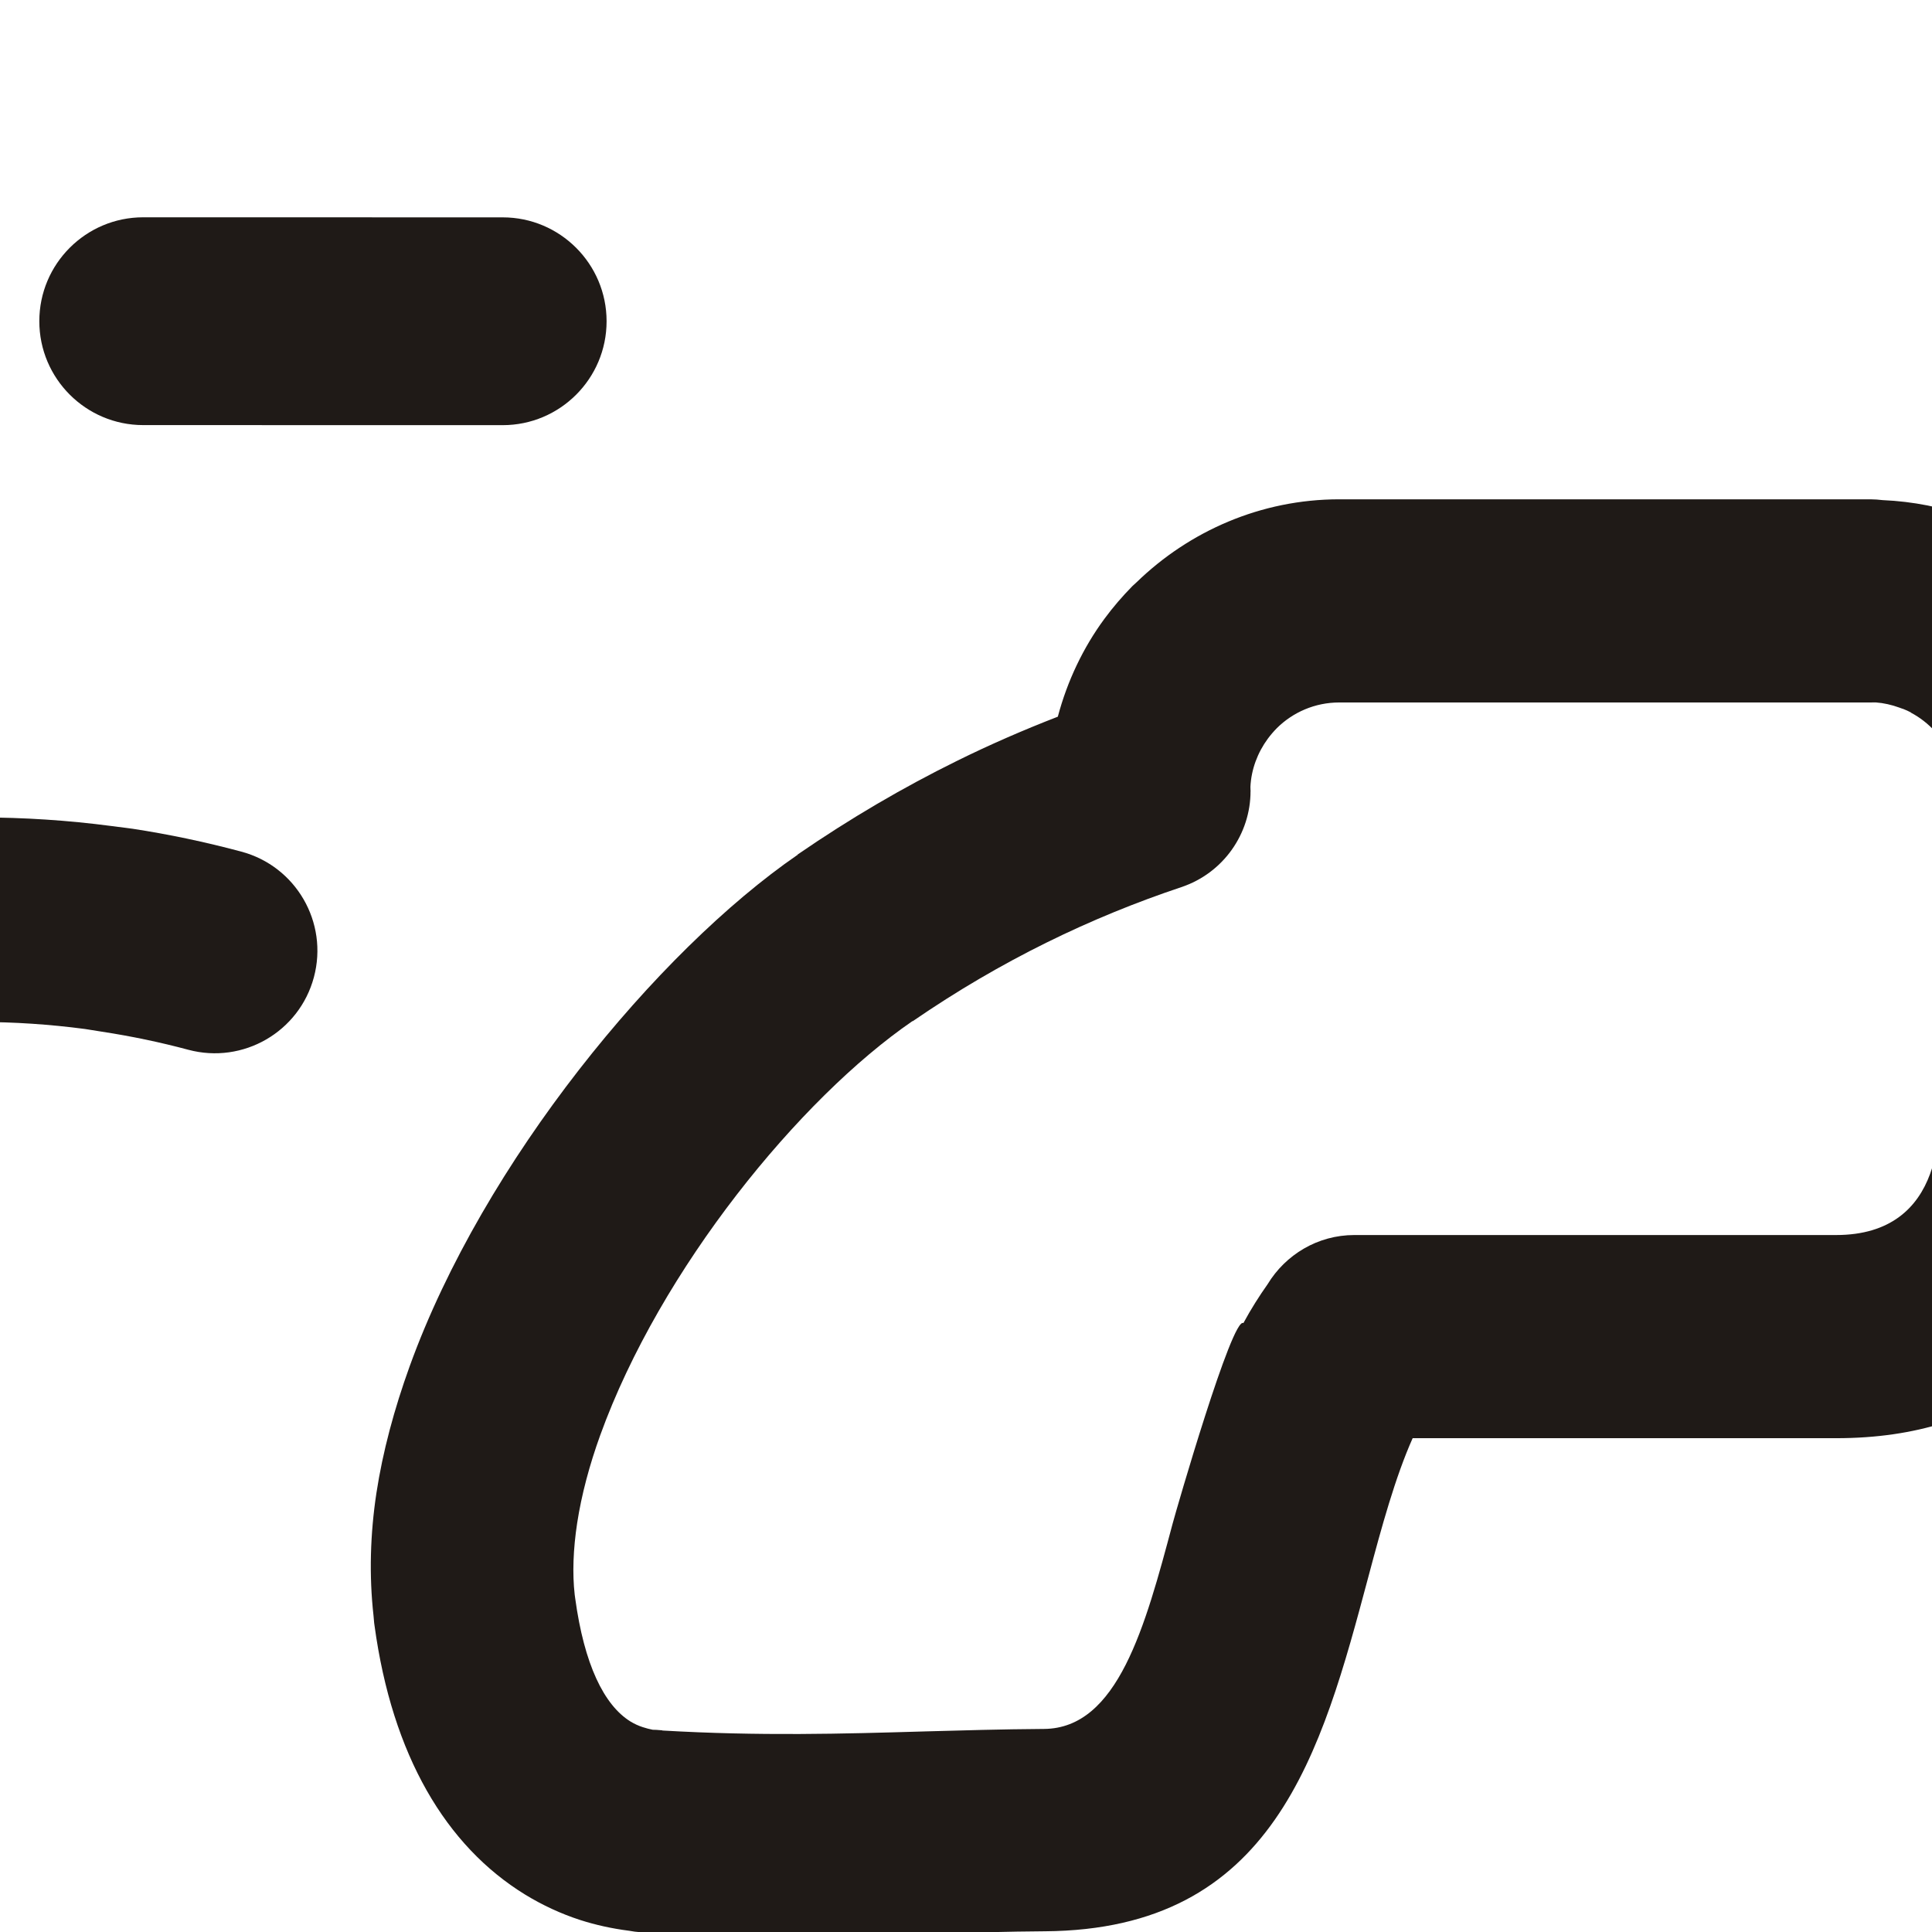
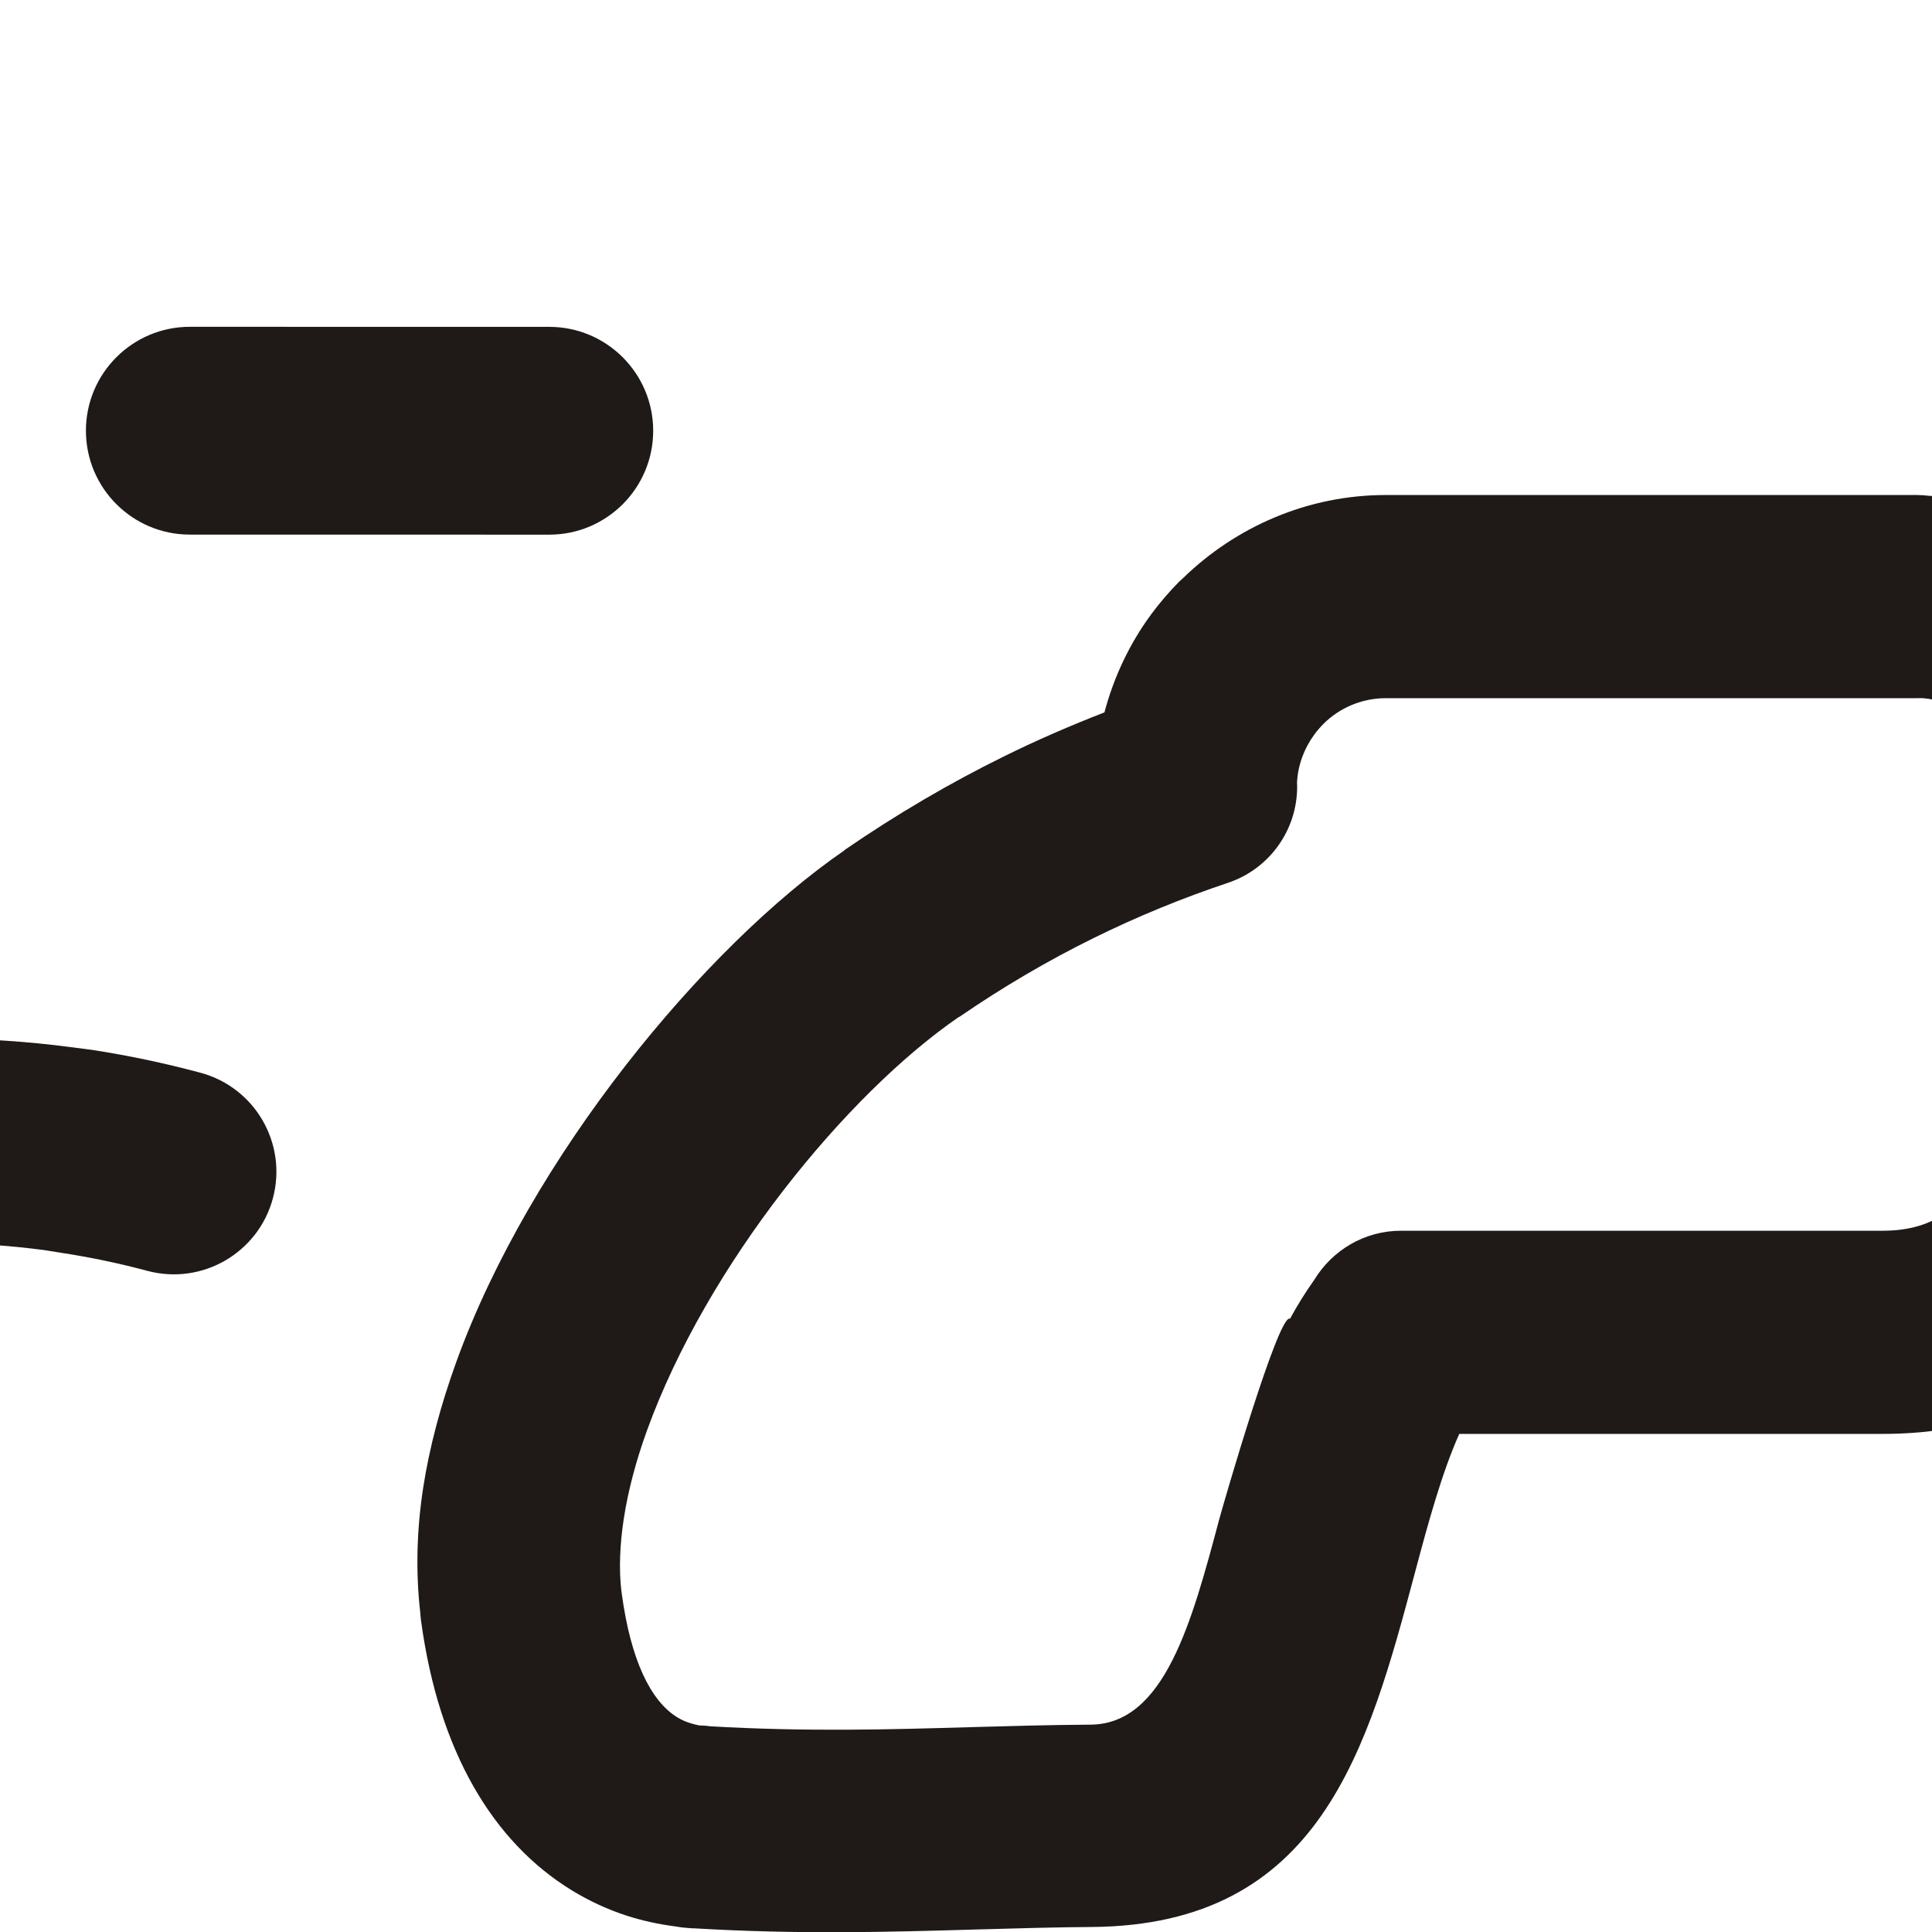
- <svg xmlns="http://www.w3.org/2000/svg" xml:space="preserve" width="1000px" height="1000px" style="shape-rendering:geometricPrecision; text-rendering:geometricPrecision; image-rendering:optimizeQuality; fill-rule:evenodd; clip-rule:evenodd">
+ <svg xmlns="http://www.w3.org/2000/svg" xml:space="preserve" width="1000px" height="1000px" style="shape-rendering:geometricPrecision; text-rendering:geometricPrecision; image-rendering:optimizeQuality; fill-rule:evenodd; clip-rule:evenodd" viewBox="0 0 1000 1000">
  <defs>
    <style type="text/css">
   
    .fil0 {fill:#1F1A17;fill-rule:nonzero}
   
  </style>
  </defs>
  <g id="Слой_x0020_1">
-     <g id="_84180224">
-       <path id="_47774184" class="fil0" d="M540.798 999.628c-18.868,0.119 -39.177,0.72 -59.487,1.291 -45.576,1.323 -91.785,2.614 -145.714,-0.57l-1.022 -0.06 0 0.06 -3.034 -0.24c-2.043,-0.151 -3.966,-0.361 -5.919,-0.751 -8.983,-1.142 -17.547,-3.065 -25.388,-5.589 -9.914,-3.214 -19.468,-7.661 -28.421,-13.129 -41.01,-25.176 -68.802,-72.015 -77.965,-139.284l-0.181 -1.322 -0.331 -3.726c-2.343,-20.94 -1.713,-42.332 1.502,-63.543 3.275,-21.421 9.223,-43.504 17.216,-65.616 38.245,-105.786 128.258,-214.785 200.844,-264.748l-0.06 -0.091c27.34,-18.807 54.801,-34.821 82.322,-48.4 17.304,-8.563 34.851,-16.163 52.367,-22.954 4.926,-18.537 13.129,-35.722 24.095,-50.624 4.417,-6.009 9.344,-11.718 14.542,-17.006l2.133 -1.952c27.28,-26.468 64.355,-42.933 104.914,-42.933l274.453 0 0.481 0c2.104,0 4.266,0.181 6.309,0.42 15.893,0.691 30.976,3.725 44.856,8.803l4.085 1.713c4.807,1.923 9.614,4.176 14.452,6.759l0.059 -0.119c19.859,10.545 37.225,25.507 50.624,43.414l162.509 0c3.665,-12.498 10.395,-23.825 19.378,-32.748l0.18 -0.21 2.314 -2.043 0.751 -0.601 0.24 -0.21c13.13,-11.596 30.315,-18.867 49.273,-19.198l0.81 0.03 0 -0.24 0.451 0 48.431 0 0.21 0c3.244,0 6.459,0.391 9.524,0.931 17.365,2.193 32.897,10.095 44.615,21.873 13.4,13.489 21.902,32.147 22.263,52.758l0.03 0.811 0.181 0 0 0.45 0 30.765 0 35.001 -0.21 0 0 154.096c0,28.903 -23.465,52.368 -52.367,52.368l-0.21 0 -1.322 0 -289.084 -1.202c-2.133,10.696 -5.078,21.361 -8.894,31.756 -20.43,55.552 -63.182,100.589 -147.215,100.589l-219.202 0c-9.013,20.189 -16.013,45.847 -22.833,71.414 -24.516,91.874 -48.972,182.968 -167.556,183.81zm-62.372 -103.442c19.889,-0.541 39.748,-1.142 61.951,-1.292 38.216,-0.27 52.367,-52.997 66.547,-106.175 1.833,-6.94 30.946,-107.708 36.684,-103.893l0.12 -0.27c3.725,-6.88 7.931,-13.55 12.409,-19.889 9.223,-15.172 25.838,-25.417 44.886,-25.417l249.366 0c28.181,0 42.212,-14.18 48.611,-31.606 1.863,-5.107 3.396,-10.636 4.476,-16.284 1.172,-5.949 2.014,-11.957 2.494,-17.757l0.03 -0.751 0 -0.21 0.03 0c0.391,-5.948 0.661,-10.395 0.691,-13.369l0 -0.21c0.211,-28.813 23.735,-52.037 52.578,-51.946l285.449 1.201 0 -101.519 -0.21 0 0 -6.97c-9.285,14.661 -25.718,24.335 -44.346,24.335l-237.108 0c-22.173,1.893 -44.015,-10.605 -52.998,-32.237 -4.115,-9.855 -11.656,-18.117 -21.031,-23.074l0.031 -0.09 -0.241 -0.12c-1.051,-0.541 -2.283,-1.142 -3.785,-1.713l-0.21 -0.06 -0.481 -0.15 -1.232 -0.451c-4.056,-1.472 -8.141,-2.404 -12.258,-2.704l-2.734 0.031 -0.481 0 -274.453 0c-12.618,0 -24.065,5.107 -32.327,13.309 -1.683,1.713 -3.275,3.575 -4.657,5.438 -5.258,7.152 -8.593,15.834 -9.013,24.967l0.06 1.983 0.059 0 0 0.21 -0.059 0c0.03,21.932 -13.941,42.361 -35.874,49.693 -23.283,7.781 -46.628,17.276 -69.852,28.753 -23.164,11.446 -46.269,24.906 -69.162,40.649l-0.06 -0.09 -0.15 0.09c-57.985,39.839 -130.331,128.048 -161.517,214.305 -5.528,15.322 -9.644,30.645 -11.928,45.487 -2.042,13.429 -2.523,26.018 -1.261,37.074l0.09 0.632 0.181 1.322c4.626,33.889 14.812,55.161 28.692,63.693 1.892,1.142 4.025,2.133 6.249,2.855 1.802,0.57 3.544,1.051 5.167,1.351l1.923 0.06 3.034 0.241 0 0.09c50.533,2.944 93.347,1.713 135.619,0.481z" />
-       <path id="_45869840" class="fil0" d="M74.13 220.03c-29.681,0 -53.778,-24.097 -53.778,-53.778 0,-29.681 24.097,-53.778 53.778,-53.778l186.058 0.031c29.681,0 53.779,24.097 53.779,53.778 0,29.681 -24.098,53.778 -53.779,53.778l-186.058 -0.031z" />
-       <path id="_46879096" class="fil0" d="M-353.373 707.287c-16.74,23.963 -49.74,29.819 -73.703,13.079 -23.963,-16.74 -29.819,-49.74 -13.079,-73.703l0.008 -0.012c13.633,-19.469 28.6,-37.969 44.751,-55.415 16.25,-17.554 33.363,-33.718 51.197,-48.419 92.908,-76.591 210.492,-119.934 333.441,-119.934l0.054 0 0 0.208c23.024,0.002 45.874,1.494 68.342,4.452 8.278,1.09 10.052,1.274 10.978,1.416 18.815,2.883 37.618,6.837 56.285,11.843 28.322,7.567 45.145,36.663 37.578,64.984 -7.567,28.322 -36.663,45.145 -64.984,37.578 -14.545,-3.9 -29.466,-7.023 -44.659,-9.351 -7.543,-1.155 -7.259,-1.2 -8.902,-1.416 -18.285,-2.406 -36.554,-3.621 -54.639,-3.622l0 0.208 -0.054 0c-98.386,0 -192.242,34.489 -266.172,95.436 -14.607,12.04 -28.256,24.882 -40.818,38.453 -12.663,13.678 -24.573,28.434 -35.616,44.204l-0.008 0.012z" />
-       <path id="_85069640" class="fil0" d="M-408.665 98.941c-26.519,-12.679 -37.731,-44.484 -25.052,-71.002 12.679,-26.519 44.484,-37.733 71.003,-25.054l128.019 61.567 80.011 37.791c2.257,1.247 4.448,2.258 6.739,3.269 0.405,5.357 0.674,10.816 0.674,16.31l0.034 0 0 0.335 0 0.676 -0.034 0c-0.202,68.2 -39.762,161.844 -121.611,162.079l0 0.034 -0.235 0 -0.371 0 -0.034 -0.034c-34.202,-0.135 -64.967,-18.904 -86.972,-49.129 -25.723,-35.297 -37.068,-82.408 -34.033,-128.12l-18.138 -8.722z" />
+     <g id="_85924872">
+       <path id="_46755000" class="fil0" d="M564.921 997.406c-18.868,0.119 -39.177,0.72 -59.487,1.291 -45.576,1.323 -91.785,2.614 -145.714,-0.57l-1.022 -0.06 0 0.06 -3.034 -0.24c-2.043,-0.151 -3.966,-0.361 -5.919,-0.751 -8.983,-1.142 -17.547,-3.065 -25.388,-5.589 -9.914,-3.214 -19.468,-7.661 -28.421,-13.129 -41.01,-25.176 -68.802,-72.015 -77.965,-139.284l-0.181 -1.322 -0.331 -3.726c-2.343,-20.94 -1.713,-42.332 1.502,-63.543 3.275,-21.421 9.223,-43.504 17.216,-65.616 38.245,-105.786 128.258,-214.785 200.844,-264.748l-0.06 -0.091c27.34,-18.807 54.801,-34.821 82.322,-48.4 17.304,-8.563 34.851,-16.163 52.367,-22.954 4.926,-18.537 13.129,-35.722 24.095,-50.624 4.417,-6.009 9.344,-11.718 14.542,-17.006l2.133 -1.952c27.28,-26.468 64.355,-42.933 104.914,-42.933l274.453 0 0.481 0c2.104,0 4.266,0.181 6.309,0.42 15.893,0.691 30.976,3.725 44.856,8.803l4.085 1.713c4.807,1.923 9.614,4.176 14.452,6.759l0.059 -0.119c19.859,10.545 37.225,25.507 50.624,43.414l162.509 0c3.665,-12.498 10.395,-23.825 19.378,-32.748l0.18 -0.21 2.314 -2.043 0.751 -0.601 0.24 -0.21c13.13,-11.596 30.315,-18.867 49.273,-19.198l0.81 0.03 0 -0.24 0.451 0 48.431 0 0.21 0c3.244,0 6.459,0.391 9.524,0.931 17.365,2.193 32.897,10.095 44.615,21.873 13.4,13.489 21.902,32.147 22.263,52.758l0.03 0.811 0.181 0 0 0.45 0 30.765 0 35.001 -0.21 0 0 154.096c0,28.903 -23.465,52.368 -52.367,52.368l-0.21 0 -1.322 0 -289.084 -1.202c-2.133,10.696 -5.078,21.361 -8.894,31.756 -20.43,55.552 -63.182,100.589 -147.215,100.589l-219.202 0c-9.013,20.189 -16.013,45.847 -22.833,71.414 -24.516,91.874 -48.972,182.968 -167.556,183.81zm-62.372 -103.442c19.889,-0.541 39.748,-1.142 61.951,-1.292 38.216,-0.27 52.367,-52.997 66.547,-106.175 1.833,-6.94 30.946,-107.708 36.684,-103.893l0.12 -0.27c3.725,-6.88 7.931,-13.55 12.409,-19.889 9.223,-15.172 25.838,-25.417 44.886,-25.417l249.366 0c28.181,0 42.212,-14.18 48.611,-31.606 1.863,-5.107 3.396,-10.636 4.476,-16.284 1.172,-5.949 2.014,-11.957 2.494,-17.757l0.03 -0.751 0 -0.21 0.03 0c0.391,-5.948 0.661,-10.395 0.691,-13.369l0 -0.21c0.211,-28.813 23.735,-52.037 52.578,-51.946l285.449 1.201 0 -101.519 -0.21 0 0 -6.97c-9.285,14.661 -25.718,24.335 -44.346,24.335l-237.108 0c-22.173,1.893 -44.015,-10.605 -52.998,-32.237 -4.115,-9.855 -11.656,-18.117 -21.031,-23.074l0.031 -0.09 -0.241 -0.12c-1.051,-0.541 -2.283,-1.142 -3.785,-1.713l-0.21 -0.06 -0.481 -0.15 -1.232 -0.451c-4.056,-1.472 -8.141,-2.404 -12.258,-2.704l-2.734 0.031 -0.481 0 -274.453 0c-12.618,0 -24.065,5.107 -32.327,13.309 -1.683,1.713 -3.275,3.575 -4.657,5.438 -5.258,7.152 -8.593,15.834 -9.013,24.967l0.06 1.983 0.059 0 0 0.21 -0.059 0c0.03,21.932 -13.941,42.361 -35.874,49.693 -23.283,7.781 -46.628,17.276 -69.852,28.753 -23.164,11.446 -46.269,24.906 -69.162,40.649l-0.06 -0.09 -0.15 0.09c-57.985,39.839 -130.331,128.048 -161.517,214.305 -5.528,15.322 -9.644,30.645 -11.928,45.487 -2.042,13.429 -2.523,26.018 -1.261,37.074l0.09 0.632 0.181 1.322c4.626,33.889 14.812,55.161 28.692,63.693 1.892,1.142 4.025,2.133 6.249,2.855 1.802,0.57 3.544,1.051 5.167,1.351l1.923 0.06 3.034 0.241 0 0.09c50.533,2.944 93.347,1.713 135.619,0.481z" />
+       <path id="_45101640" class="fil0" d="M98.252 276.708c-29.681,0 -53.778,-24.097 -53.778,-53.778 0,-29.681 24.097,-53.778 53.778,-53.778l186.058 0.031c29.681,0 53.779,24.097 53.779,53.778 0,29.681 -24.098,53.778 -53.779,53.778l-186.058 -0.031z" />
+       <path id="_46109872" class="fil0" d="M-374.596 821.711c-16.74,23.963 -49.74,29.819 -73.703,13.079 -23.963,-16.74 -29.819,-49.74 -13.079,-73.703l0.008 -0.012c13.633,-19.469 28.6,-37.969 44.751,-55.415 16.25,-17.554 33.363,-33.718 51.197,-48.419 92.908,-76.591 210.492,-119.934 333.441,-119.934l0.054 0 0 0.208c23.024,0.002 45.874,1.494 68.342,4.452 8.278,1.09 10.052,1.274 10.978,1.416 18.815,2.883 37.618,6.837 56.285,11.843 28.322,7.567 45.145,36.663 37.578,64.984 -7.567,28.322 -36.663,45.145 -64.984,37.578 -14.545,-3.9 -29.466,-7.023 -44.659,-9.351 -7.543,-1.155 -7.259,-1.2 -8.902,-1.416 -18.285,-2.406 -36.554,-3.621 -54.639,-3.622l0 0.208 -0.054 0c-98.386,0 -192.242,34.489 -266.172,95.436 -14.607,12.04 -28.256,24.882 -40.818,38.453 -12.663,13.678 -24.573,28.434 -35.616,44.204l-0.008 0.012z" />
+       <path id="_48021056" class="fil0" d="M-443.543 101.161c-26.519,-12.679 -37.731,-44.484 -25.052,-71.002 12.679,-26.519 44.484,-37.733 71.003,-25.054 116.595,59.408 228.665,121.328 348.45,174.161 5.431,72.128 -31.062,179.399 -121.204,179.399 -36.011,0 -66.791,-20.898 -87.345,-49.128 -25.723,-35.297 -37.068,-82.408 -34.033,-128.12l-151.819 -80.256z" />
    </g>
  </g>
</svg>
